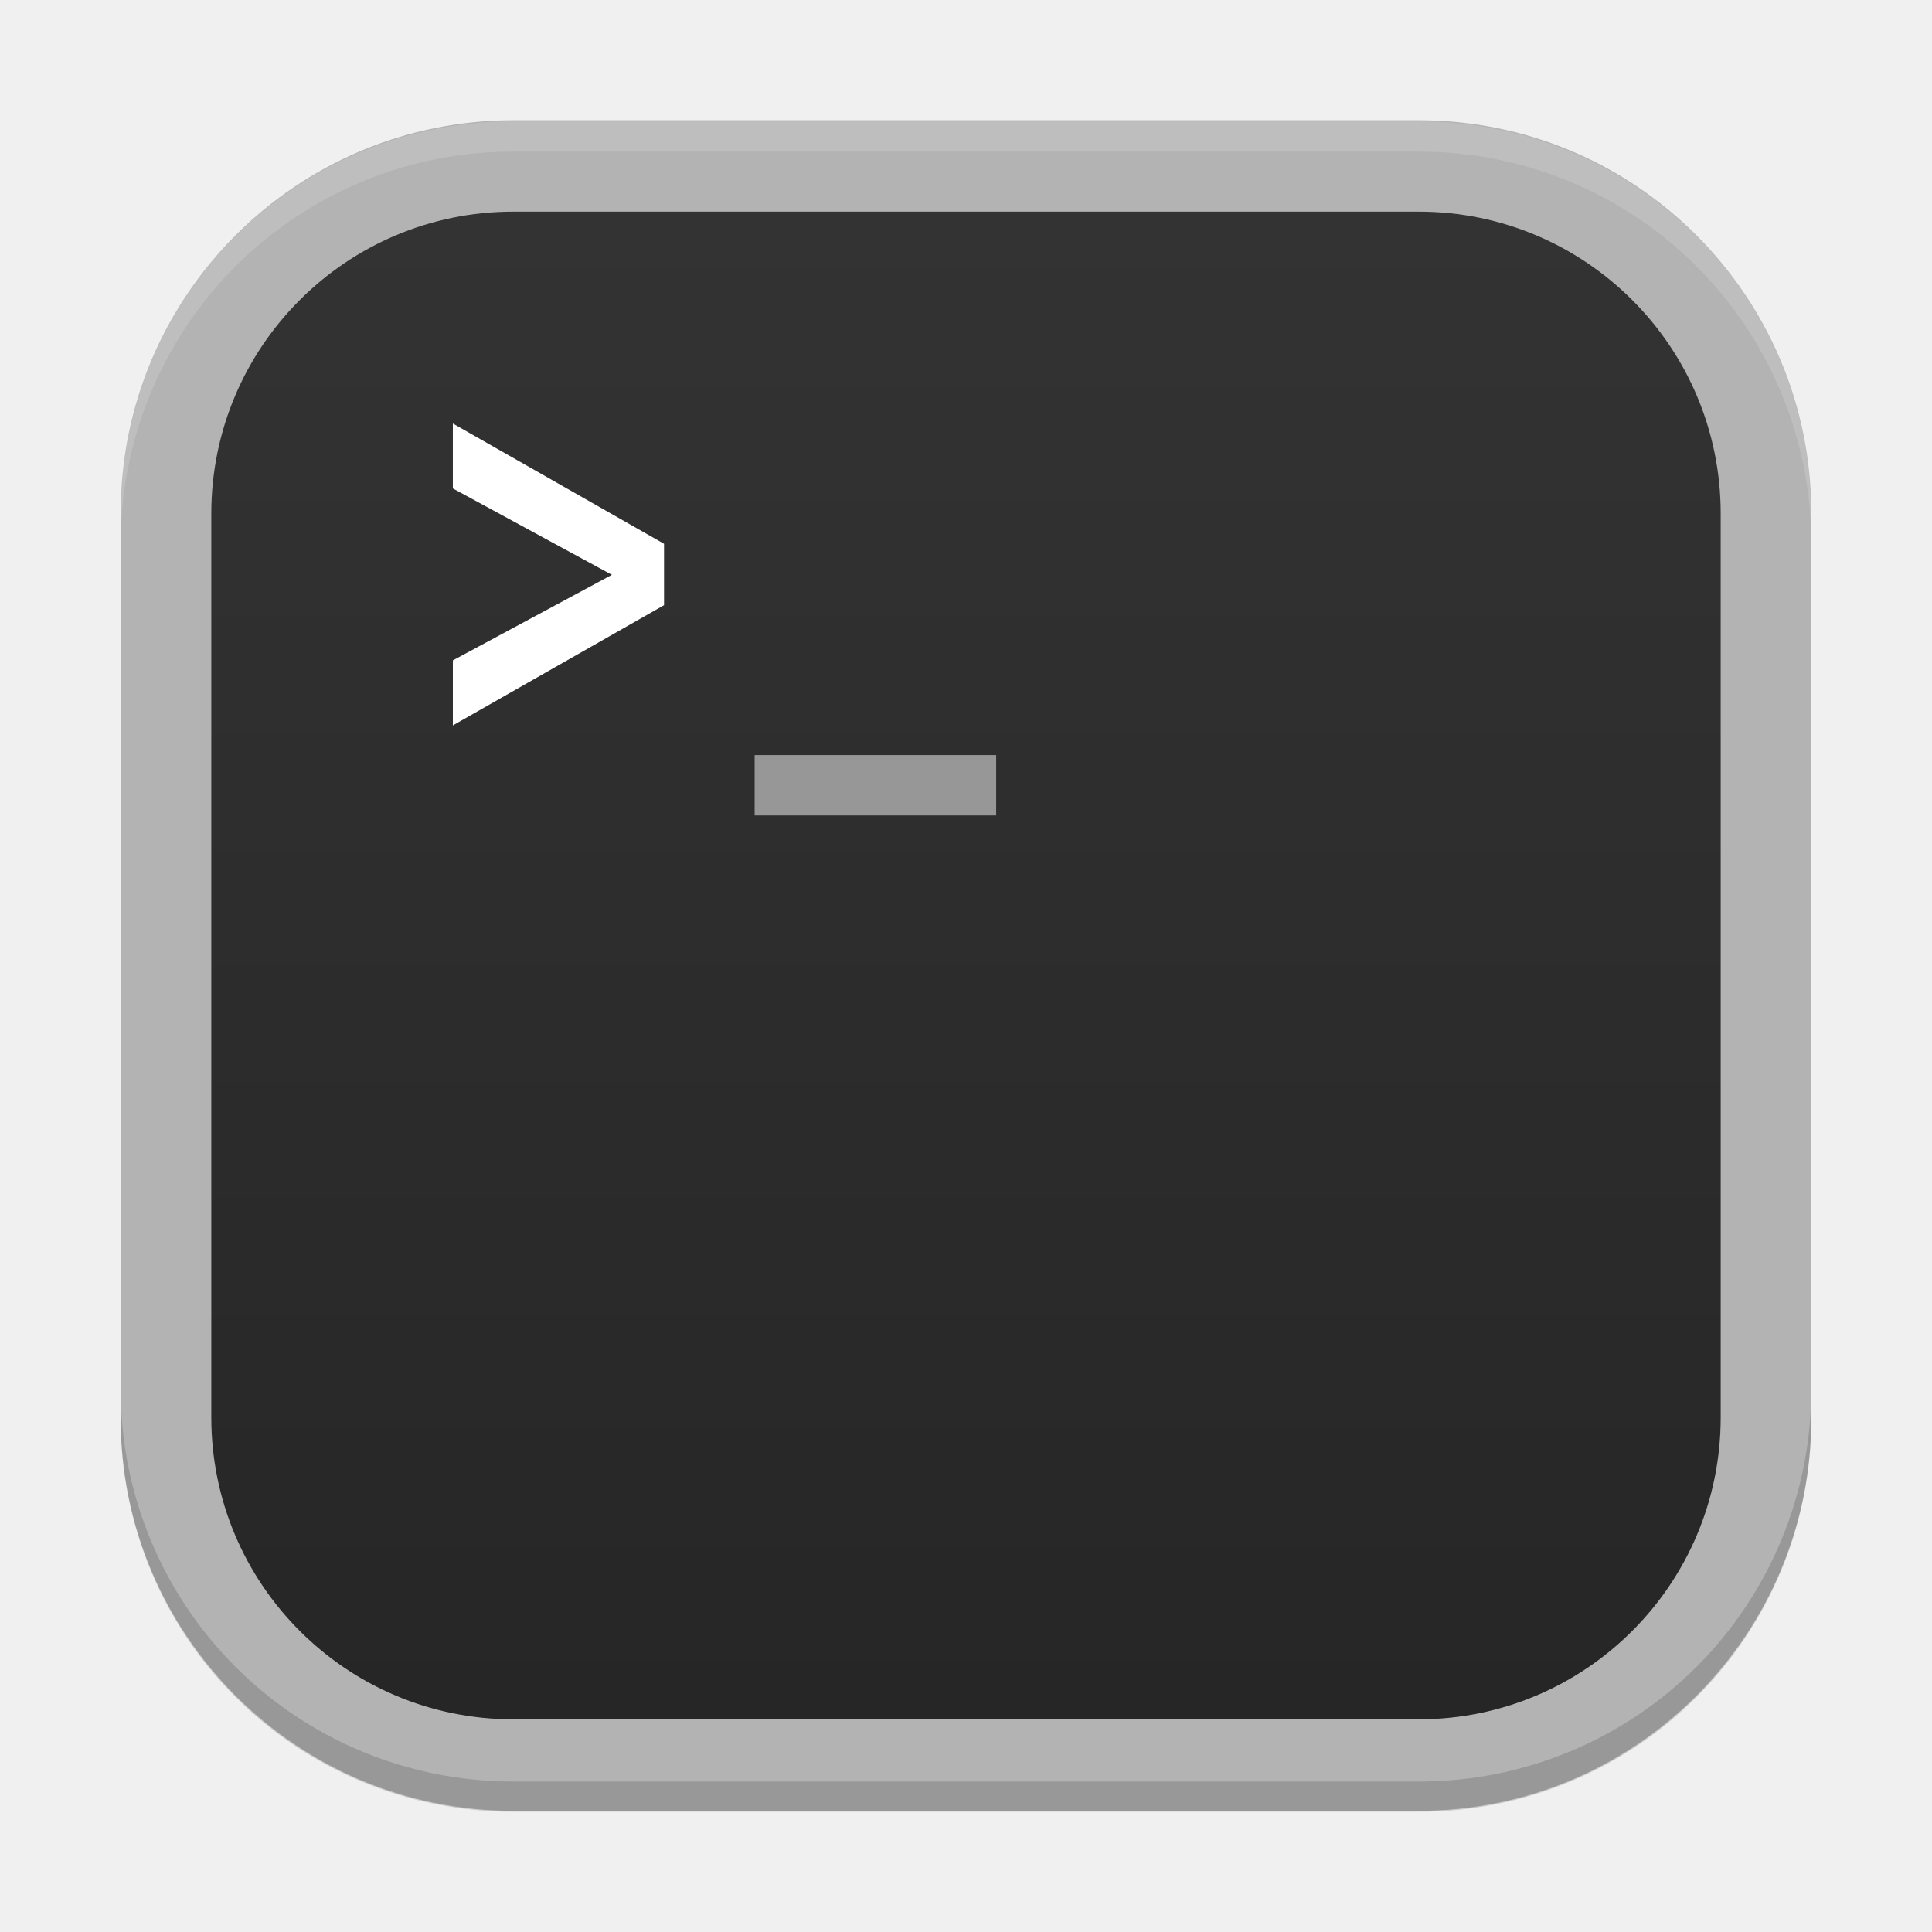
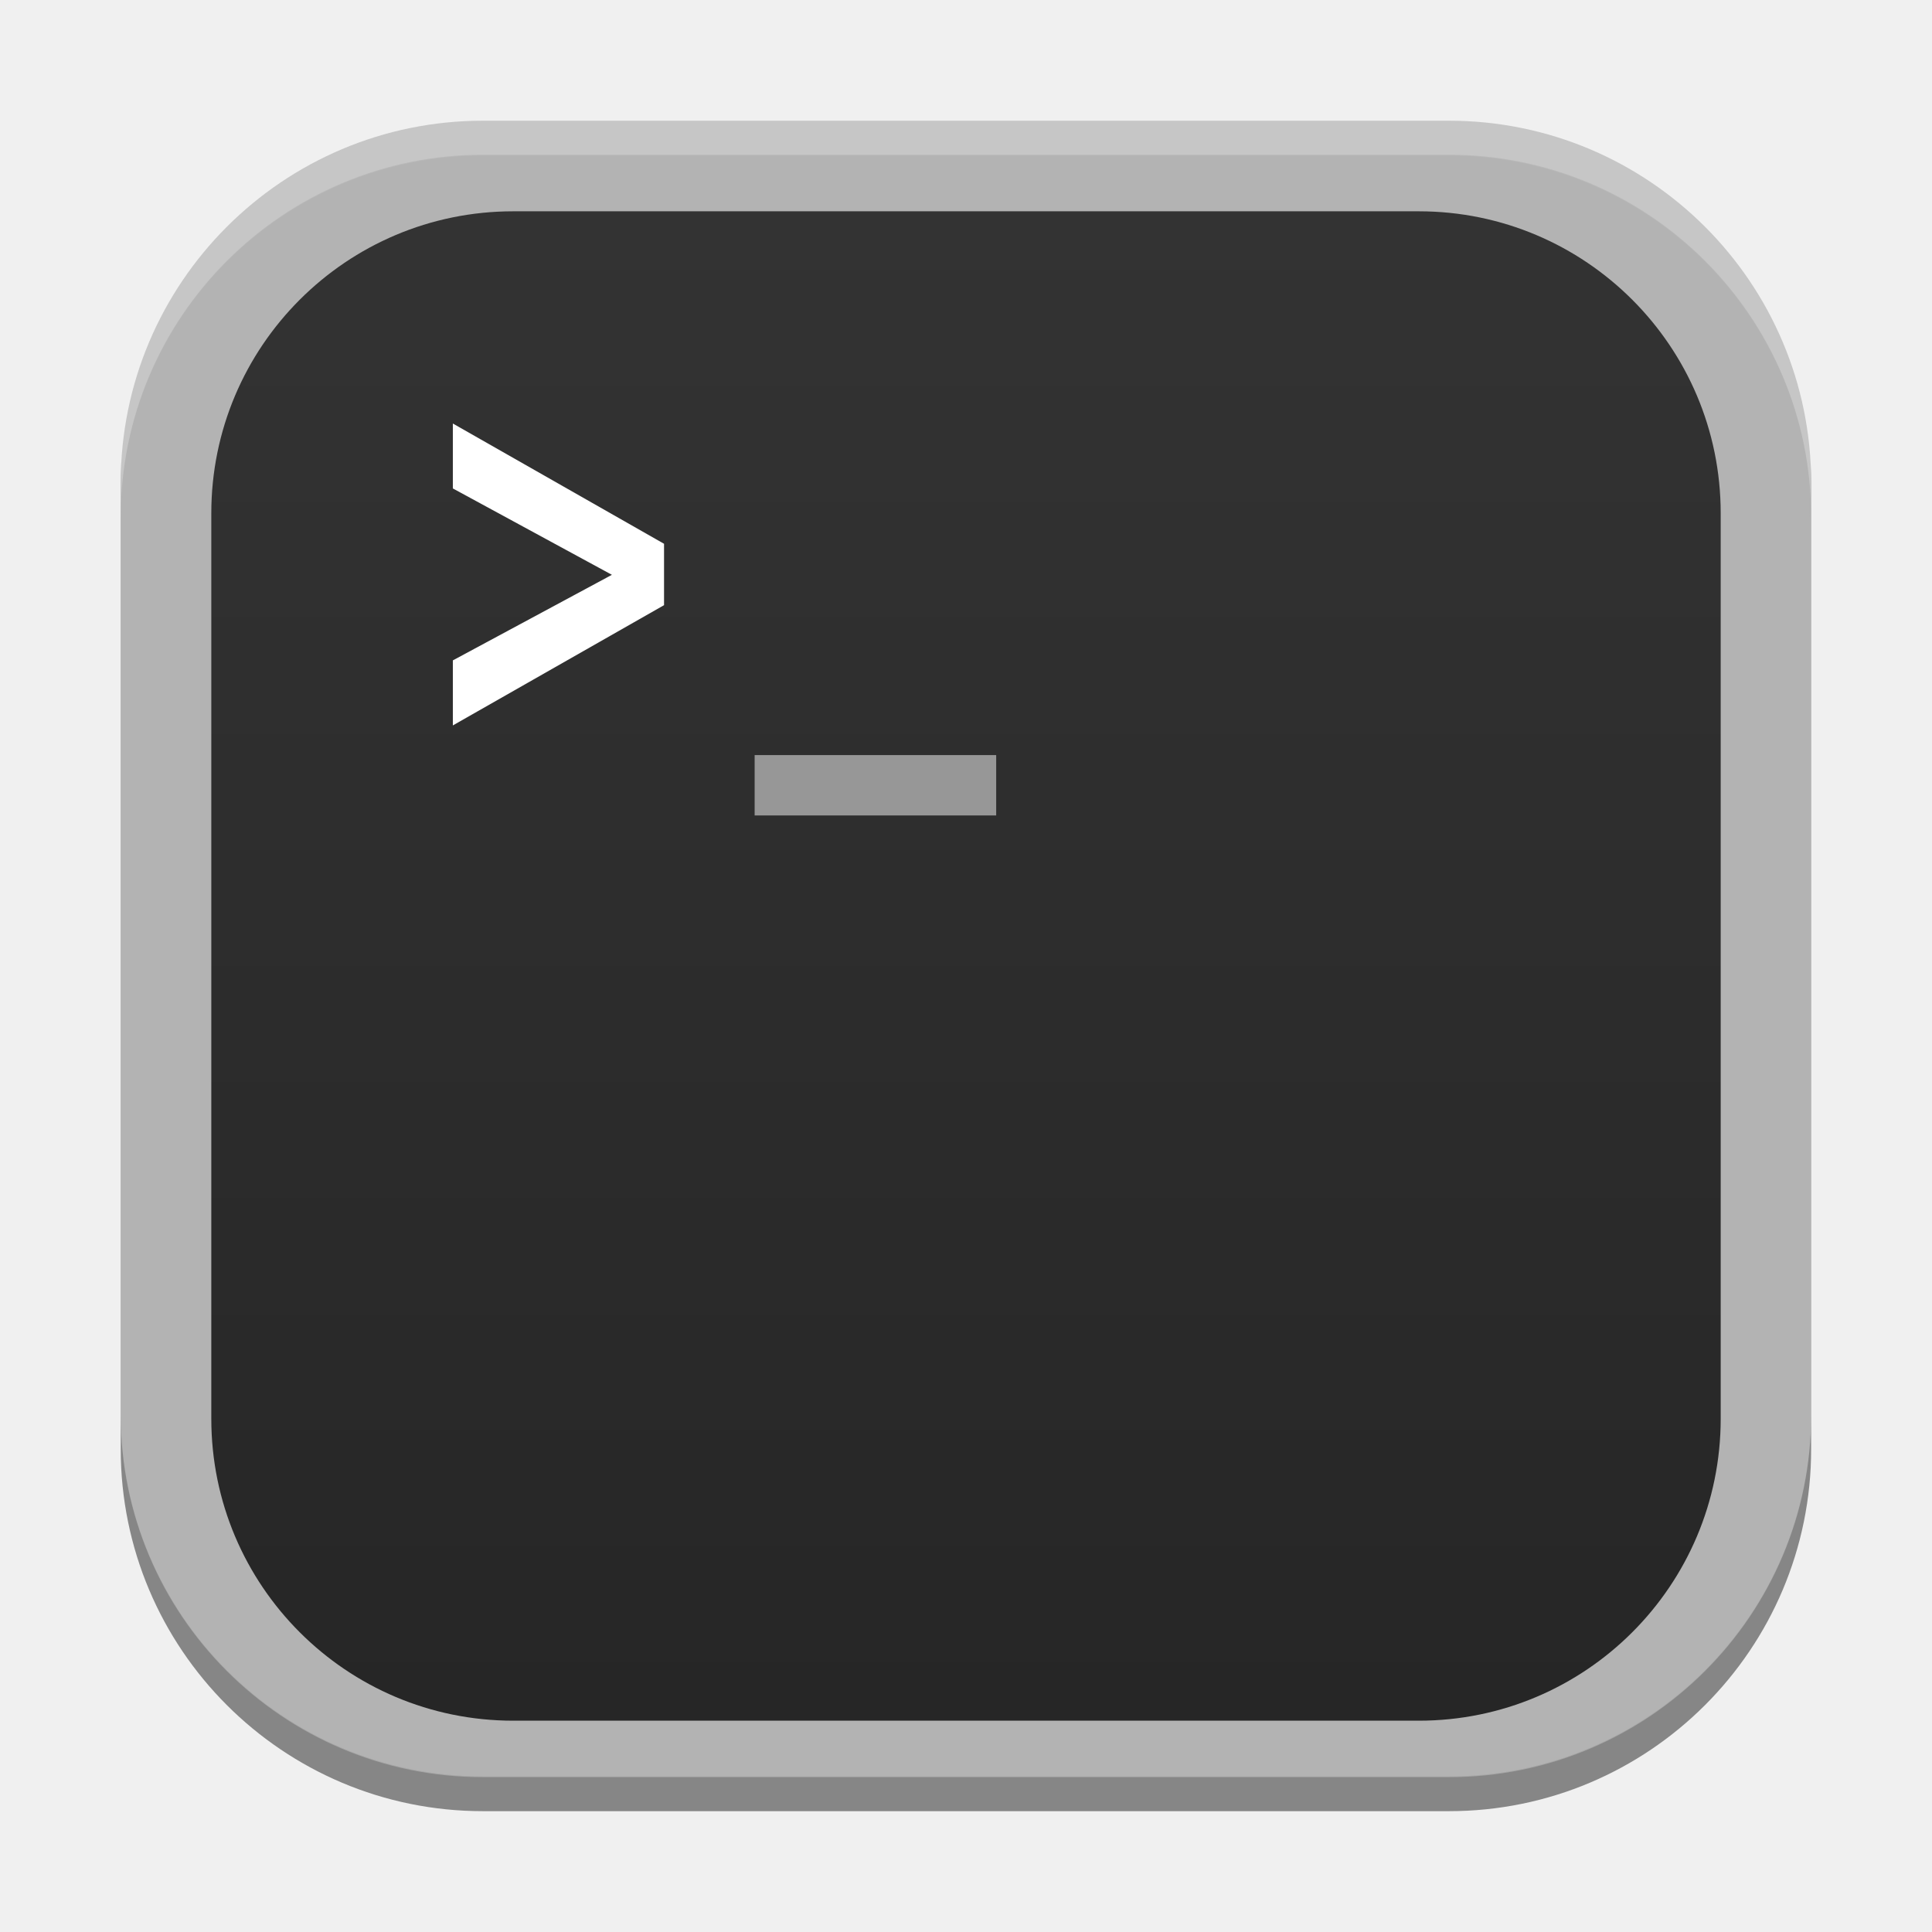
<svg xmlns="http://www.w3.org/2000/svg" xmlns:xlink="http://www.w3.org/1999/xlink" xml:space="preserve" width="64" height="64" viewBox="0 0 64 64">
  <defs>
+     <linearGradient id="c">
+       <stop offset="0" style="stop-color:#034793;stop-opacity:1" />
+       <stop offset="1" style="stop-color:#000;stop-opacity:0" />
+     </linearGradient>
+     <linearGradient id="b">
+       <stop offset="0" style="stop-color:#004c43;stop-opacity:1" />
+       <stop offset="1" style="stop-color:#000;stop-opacity:0" />
+     </linearGradient>
    <linearGradient id="a">
+       <stop offset="0" style="stop-color:#1b2148;stop-opacity:1" />
+       <stop offset="1" style="stop-color:#2f3e69;stop-opacity:1" />
+     </linearGradient>
+     <linearGradient xlink:href="#d" id="f" x1="8.467" x2="8.467" y1="1.848" y2="15.077" gradientUnits="userSpaceOnUse" />
+     <linearGradient id="d">
      <stop offset="0" style="stop-color:#333;stop-opacity:1" />
      <stop offset="1" style="stop-color:#262626;stop-opacity:1" />
    </linearGradient>
-     <linearGradient xlink:href="#a" id="b" x1="8.467" x2="8.467" y1="1.848" y2="15.077" gradientUnits="userSpaceOnUse" />
+     <filter id="e" width="1" height="1.04" x="0" y="-.02" style="color-interpolation-filters:sRGB">
+       <feFlood flood-color="#fff" flood-opacity=".251" result="flood" />
+       <feGaussianBlur in="SourceGraphic" result="blur" />
+       <feOffset dy=".3" in="blur" result="offset" />
+       <feComposite in="flood" in2="offset" operator="out" result="comp1" />
+       <feComposite in="comp1" in2="SourceGraphic" operator="atop" result="fbSourceGraphic" />
+       <feColorMatrix in="fbSourceGraphic" result="fbSourceGraphicAlpha" values="0 0 0 -1 0 0 0 0 -1 0 0 0 0 -1 0 0 0 0 1 0" />
+       <feFlood flood-color="#000" flood-opacity=".251" result="flood" />
+       <feGaussianBlur in="fbSourceGraphic" result="blur" />
+       <feOffset dy="-.3" in="blur" result="offset" />
+       <feComposite in="flood" in2="offset" operator="out" result="comp1" />
+       <feComposite in="comp1" in2="fbSourceGraphic" operator="atop" result="comp2" />
+     </filter>
  </defs>
  <g transform="translate(0 .015)scale(3.7796)">
-     <rect width="14.817" height="14.817" x="1.058" y="1.05" fill="#b3b3b3" rx="3.44" ry="3.44" />
-     <rect width="13.229" height="13.214" x="1.852" y="1.851" fill="#333" rx="2.646" ry="2.646" style="fill:url(#b);fill-opacity:1" />
-     <g fill="#fff">
+     <rect width="14.816" height="14.816" x="1.058" y="1.054" fill="#b3b3b3" rx="3.175" ry="3.175" style="display:inline;filter:url(#e)" />
+     <rect width="13.229" height="13.229" x="1.852" y="1.848" fill="#333" rx="2.646" ry="2.646" style="display:inline;fill:url(#f);fill-opacity:1;stroke-width:1.001" />
+     <g fill="#fff" style="display:inline">
      <path d="M3.969 4.277v-.569L5.82 4.762V5.3L3.969 6.354v-.57l1.394-.75z" aria-label="&gt;" />
      <rect width="2.117" height=".529" x="6.614" y="6.614" rx="0" ry="0" style="opacity:.5" />
    </g>
-     <path d="M1.058 12.17v.265a3.433 3.433 0 0 0 3.44 3.44h7.937a3.433 3.433 0 0 0 3.44-3.44v-.265a3.433 3.433 0 0 1-3.44 3.44H4.498a3.433 3.433 0 0 1-3.44-3.44" opacity=".15" />
-     <path fill="#fff" d="M1.058 4.763V4.5a3.433 3.433 0 0 1 3.44-3.44h7.937a3.433 3.433 0 0 1 3.44 3.44v.265a3.433 3.433 0 0 0-3.44-3.44H4.498a3.433 3.433 0 0 0-3.44 3.44z" opacity=".15" />
  </g>
</svg>
